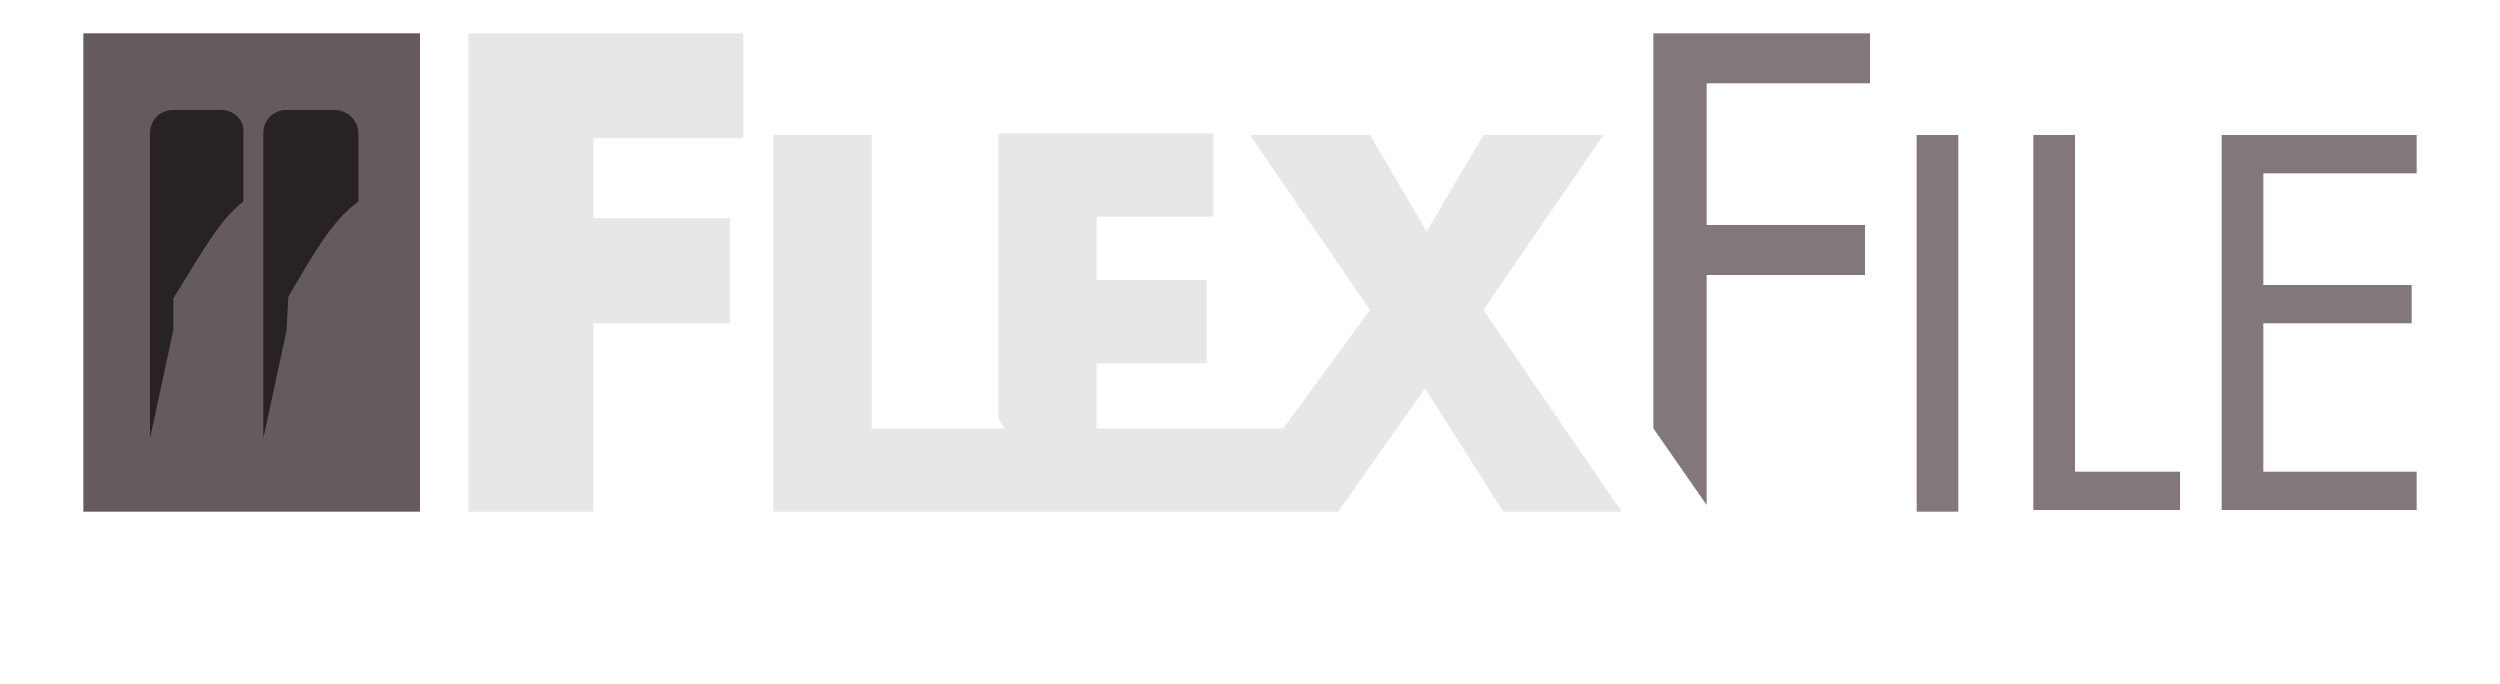
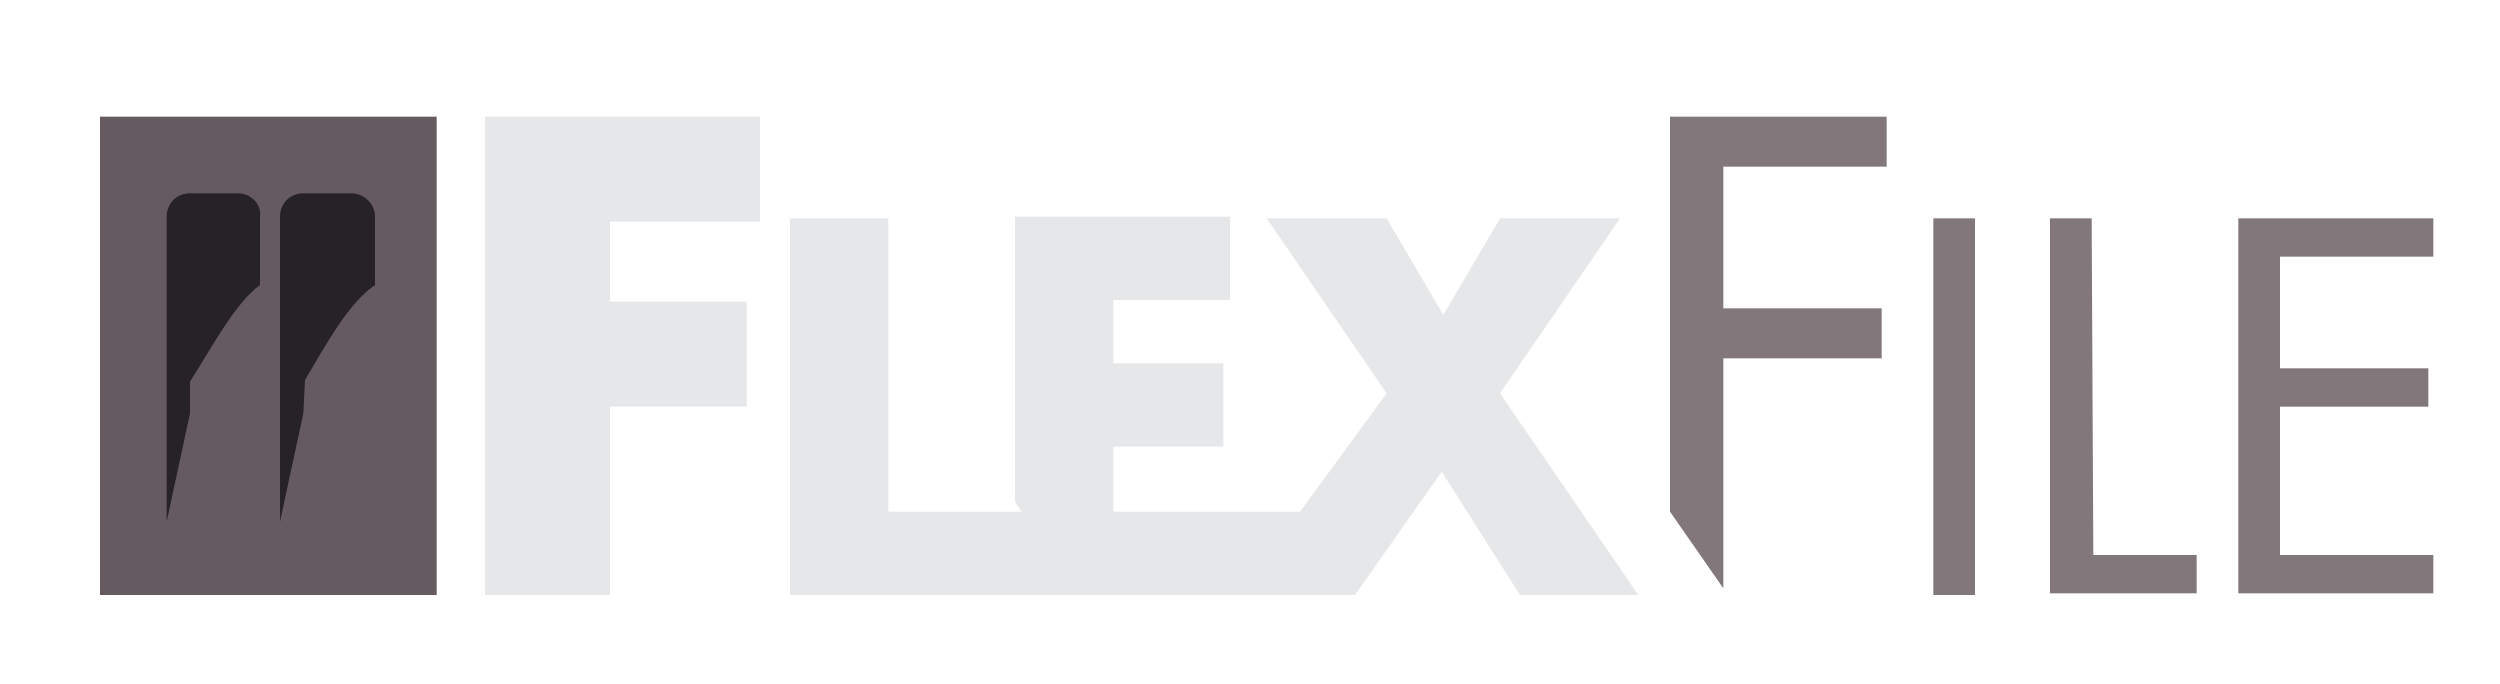
<svg xmlns="http://www.w3.org/2000/svg" version="1.1" id="Layer_1" x="0px" y="0px" width="150px" height="41px" viewBox="0 0 150 41" enable-background="new 0 0 150 41" xml:space="preserve">
  <g id="XMLID_106_">
-     <polygon id="XMLID_66_" fill="#82787C" points="112.2,5 112.2,2 99.2,2 99.2,25.7 102.4,30.3 102.4,16.5 111.9,16.5 111.9,13.5    102.4,13.5 102.4,5  " />
-     <path id="XMLID_64_" fill="#82787C" d="M117.5,30.7H115V8.1h2.5V30.7z" />
-     <path id="XMLID_62_" fill="#82787C" d="M124.6,28.3h6.2v2.3h-8.8V8.1h2.5V28.3z" />
-     <path id="XMLID_60_" fill="#82787C" d="M133.3,8.1H145v2.3h-9.2v6.7h8.9v2.3h-8.9v8.9h9.2v2.3h-11.7V8.1z" />
-     <path id="XMLID_68_" fill="#E6E7E8" d="M28.1,30.7h7.5V19.4h8.2v-6.3h-8.2V8.3h9V2H28.1V30.7z M89,18.6l7.2-10.5H89l-3.4,5.8   l-3.4-5.8h-7.2l7.2,10.5l-5.2,7.1H65.8v-3.9h6.6v-5h-6.6v-3.8h7v-5H59.9v17.1l0.4,0.6h-8V8.1h-5.9v22.6h33.9l5.2-7.4l4.7,7.4h7.1   L89,18.6z" />
-     <rect id="XMLID_45_" x="5" y="2" fill="#655A5F" width="20.2" height="28.7" />
-     <path id="XMLID_57_" fill="#262225" d="M13.3,6.6h-2.9C9.6,6.6,9,7.2,9,8v18.3l1.4-6.5v-1.9c1.4-2.2,2.7-4.7,4.2-5.8V8   C14.7,7.2,14,6.6,13.3,6.6z M20.1,6.6h-2.9c-0.8,0-1.4,0.6-1.4,1.4v18.3l1.4-6.5l0.1-2c1.3-2.2,2.6-4.6,4.2-5.7V8   C21.5,7.2,20.8,6.6,20.1,6.6z" />
+     <polygon id="XMLID_66_" fill="#82787C" points="113.2,10 113.2,7 100.2,7 100.2,30.7 103.4,35.3 103.4,21.5 112.9,21.5 112.9,18.5    103.4,18.5 103.4,10  " />
+     <path id="XMLID_64_" fill="#82787C" d="M118.5,35.7H116V13.1h2.5V35.7z" />
+     <path id="XMLID_62_" fill="#82787C" d="M125.6,33.3h6.2v2.3H123V13.1h2.5L125.6,33.3L125.6,33.3z" />
+     <path id="XMLID_60_" fill="#82787C" d="M134.3,13.1H146v2.3h-9.2v6.7h8.9v2.3h-8.9v8.9h9.2v2.3h-11.7V13.1z" />
+     <path id="XMLID_68_" fill="#E6E7E8" d="M29.1,35.7h7.5V24.4h8.2v-6.3h-8.2v-4.8h9V7H29.1V35.7z M90,23.6l7.2-10.5H90l-3.4,5.8   l-3.4-5.8H76l7.2,10.5L78,30.7H66.8v-3.9h6.6v-5h-6.6V18h7v-5H60.9v17.1l0.4,0.6h-8V13.1h-5.9v22.6h33.9l5.2-7.4l4.7,7.4h7.1   L90,23.6z" />
+     <rect id="XMLID_45_" x="6" y="7" fill="#655A5F" width="20.2" height="28.7" />
+     <path id="XMLID_57_" fill="#262225" d="M14.3,11.6h-2.9c-0.8,0-1.4,0.6-1.4,1.4v18.3l1.4-6.5v-1.9c1.4-2.2,2.7-4.7,4.2-5.8V13   C15.7,12.2,15,11.6,14.3,11.6z M21.1,11.6h-2.9c-0.8,0-1.4,0.6-1.4,1.4v18.3l1.4-6.5l0.1-2c1.3-2.2,2.6-4.6,4.2-5.7V13   C22.5,12.2,21.8,11.6,21.1,11.6z" />
  </g>
</svg>
